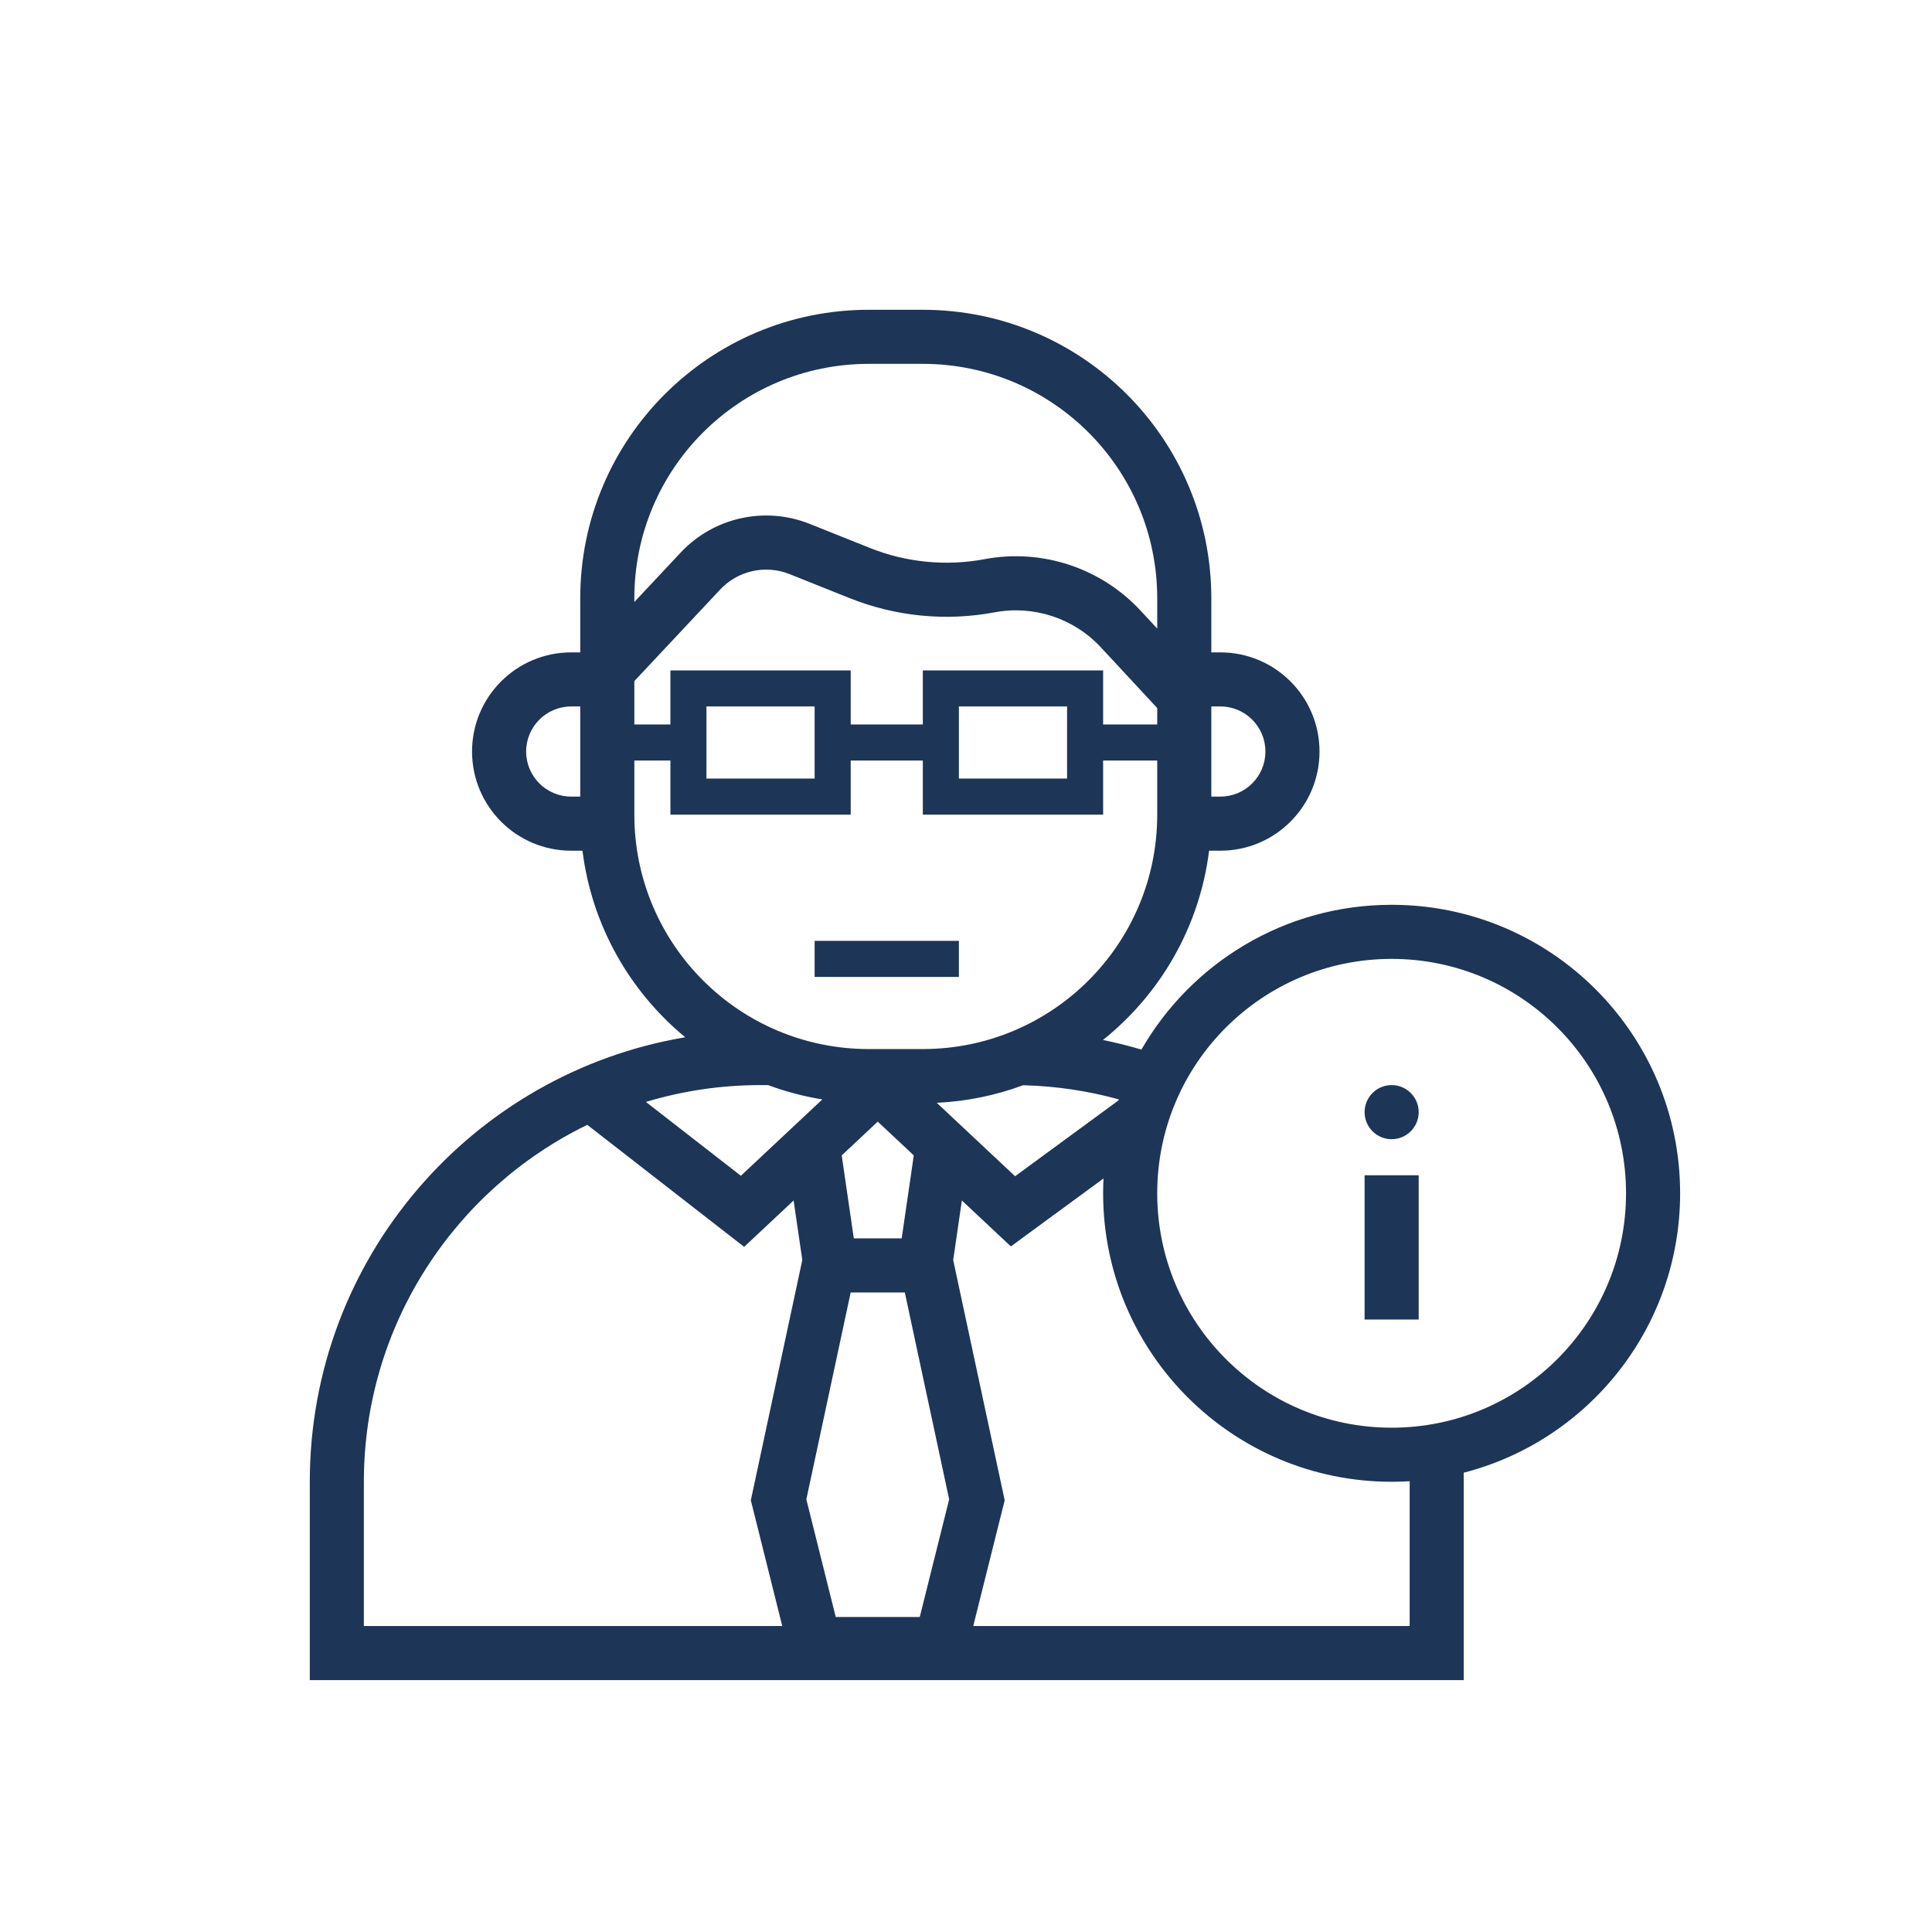
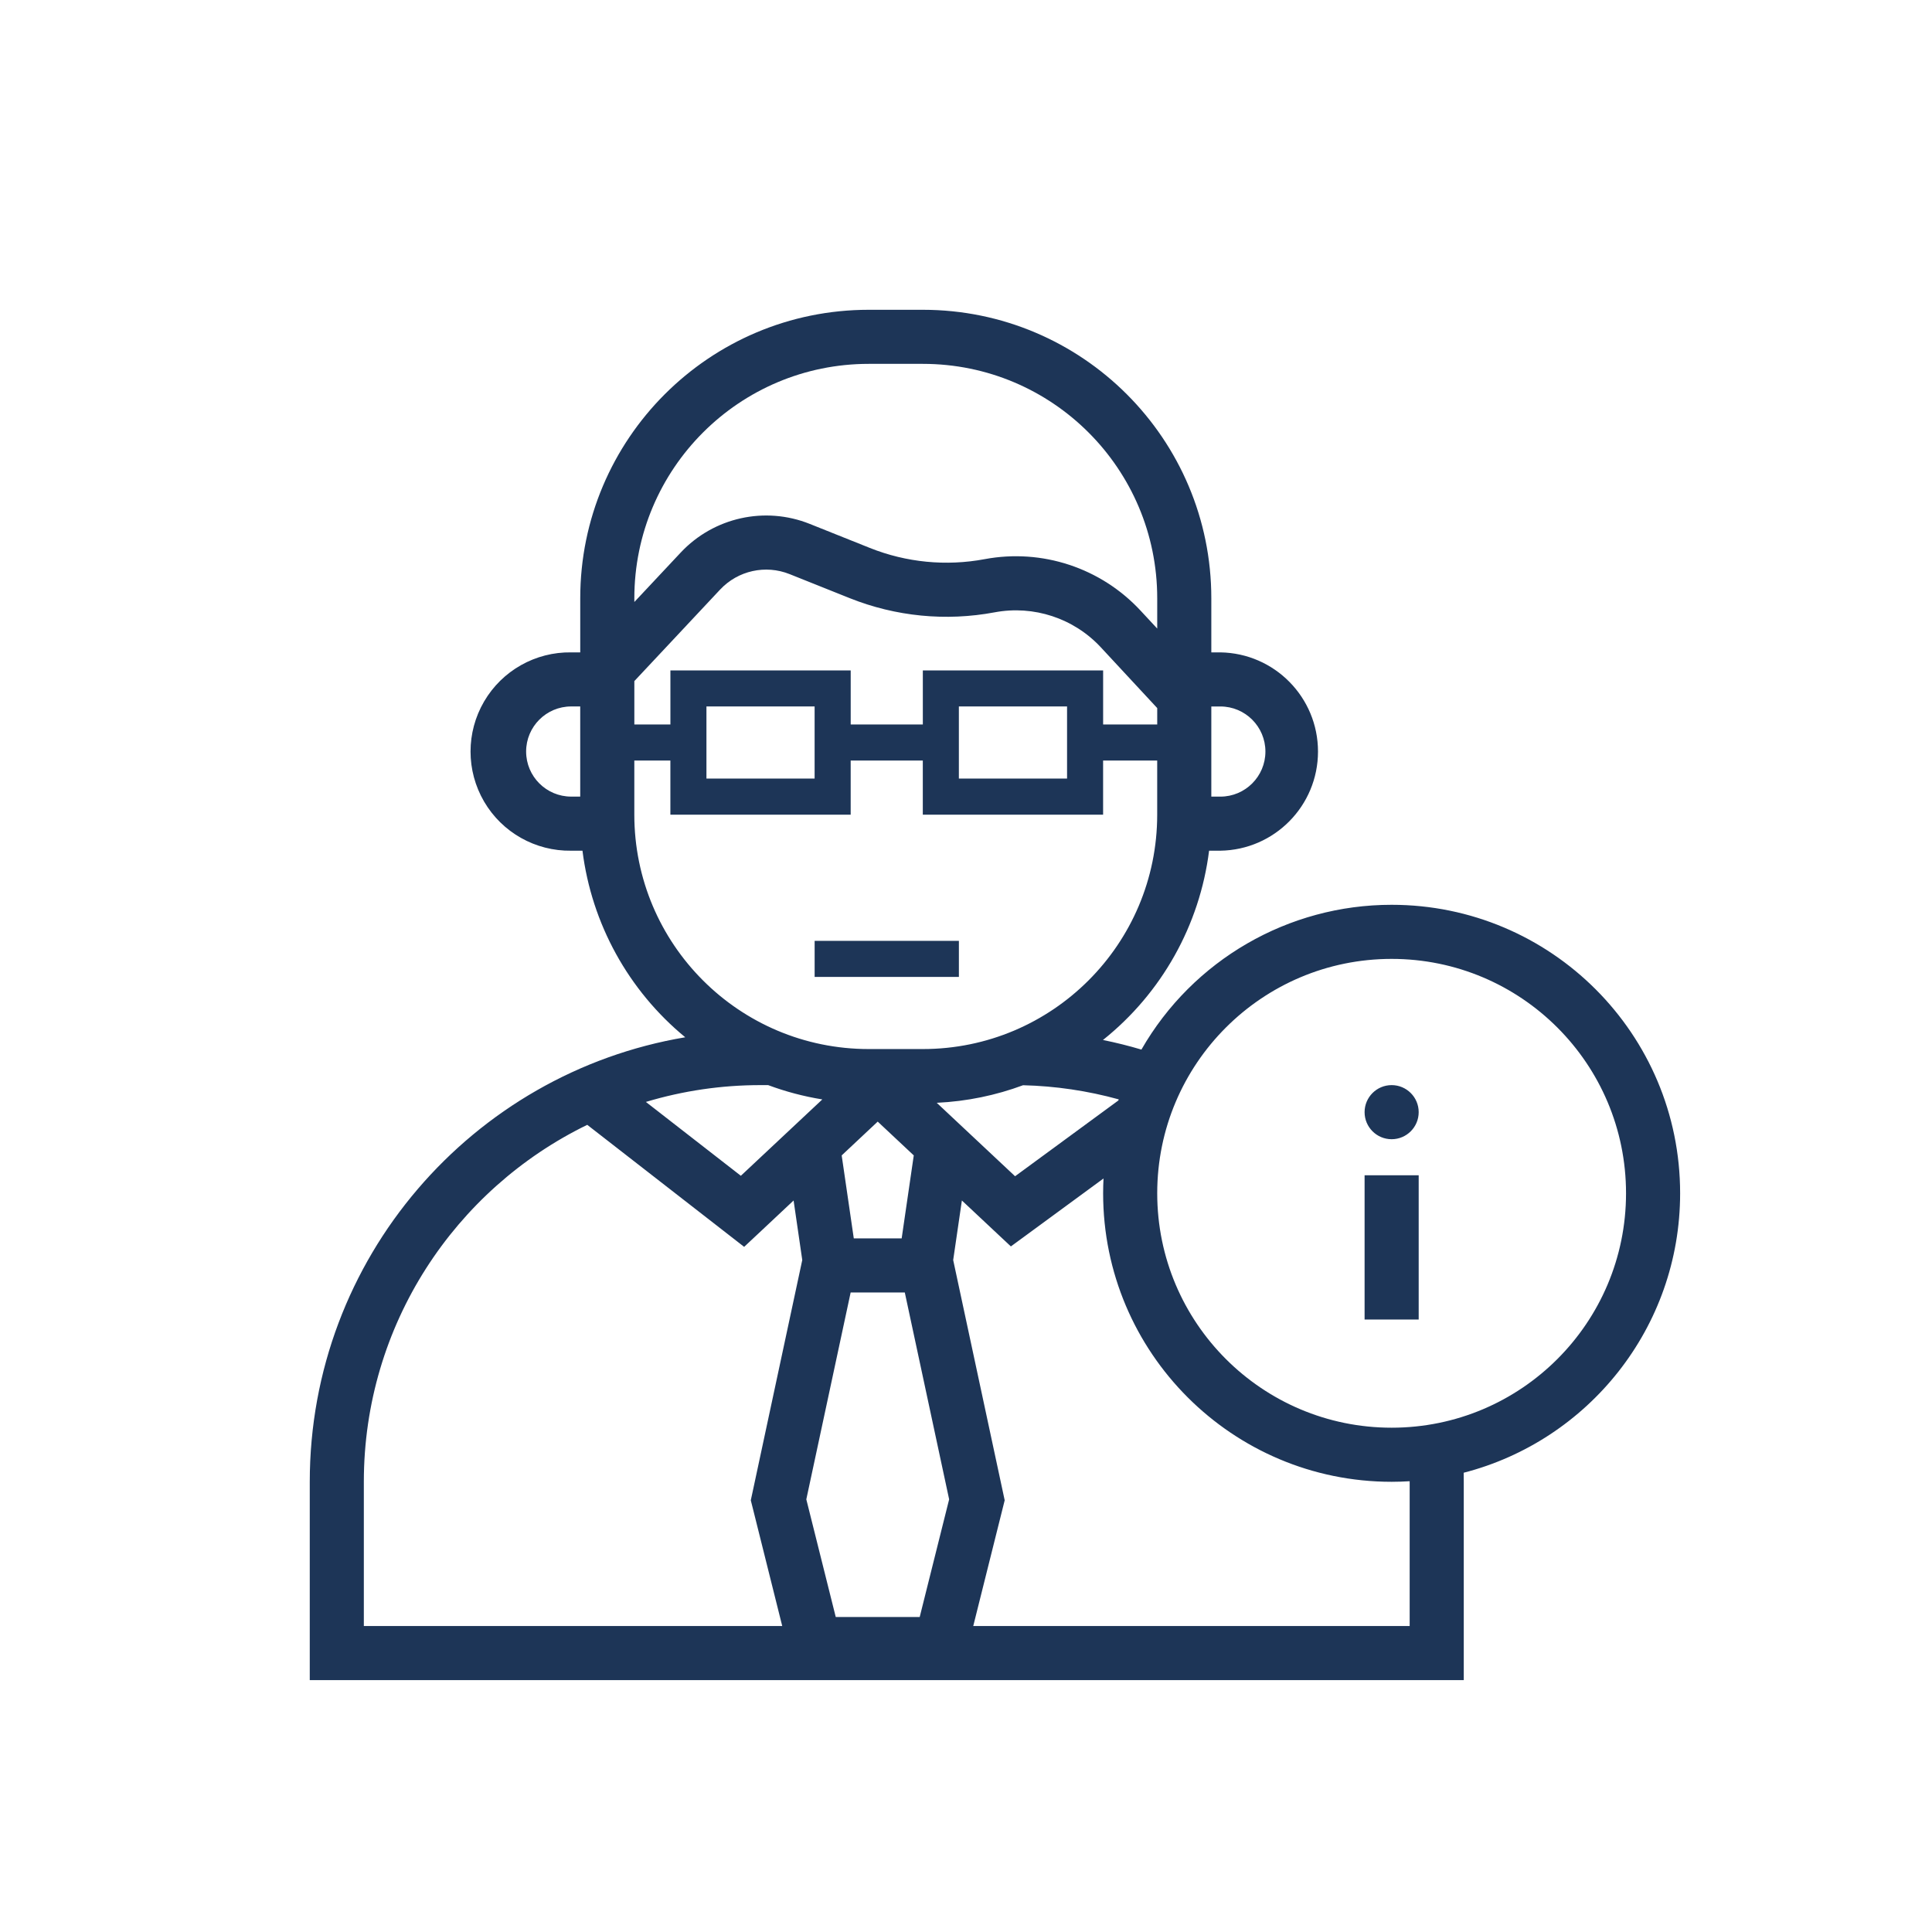
- <svg xmlns="http://www.w3.org/2000/svg" width="84" height="84" viewBox="0 0 84 84" fill="none">
-   <path fill-rule="evenodd" clip-rule="evenodd" d="M37.771 15.82H40.123C45.752 15.82 50.314 20.383 50.314 26.012V27.329L49.587 26.546C47.861 24.688 45.304 23.844 42.811 24.311C41.133 24.626 39.401 24.456 37.816 23.822L35.205 22.778C33.257 21.999 31.03 22.493 29.595 24.024L27.58 26.174V26.012C27.58 20.383 32.142 15.82 37.771 15.82ZM47.864 28.146L50.314 30.785V31.499H47.962V30.715V29.148H46.395H41.691H40.123V30.715V31.499H36.987V30.715V29.148H35.419H30.715H29.148V30.715V31.499H27.58V30.715V29.613L31.311 25.633C32.084 24.808 33.283 24.542 34.332 24.962L36.942 26.006C38.942 26.806 41.128 27.02 43.245 26.623C44.944 26.304 46.687 26.879 47.864 28.146ZM53.058 34.635H52.666V30.715H53.058C54.141 30.715 55.018 31.593 55.018 32.675C55.018 33.758 54.141 34.635 53.058 34.635ZM52.666 36.987H52.569C52.155 40.308 50.442 43.226 47.955 45.217C48.522 45.332 49.08 45.471 49.627 45.634C51.793 41.872 55.853 39.339 60.506 39.339C67.433 39.339 73.049 44.955 73.049 51.882C73.049 57.728 69.05 62.64 63.638 64.031C63.64 64.162 63.642 64.294 63.642 64.425V73.049H13.469V64.425C13.469 54.717 20.528 46.657 29.793 45.099C27.385 43.112 25.731 40.243 25.325 36.987H25.228H24.836C22.454 36.987 20.524 35.057 20.524 32.675C20.524 30.294 22.454 28.364 24.836 28.364H25.228V26.012C25.228 19.084 30.844 13.469 37.771 13.469H40.123C47.05 13.469 52.666 19.084 52.666 26.012V28.364H53.058C55.44 28.364 57.37 30.294 57.37 32.675C57.37 35.057 55.44 36.987 53.058 36.987H52.666ZM61.29 64.401C61.03 64.417 60.769 64.425 60.506 64.425C53.578 64.425 47.962 58.81 47.962 51.882C47.962 51.666 47.968 51.451 47.979 51.238L44.738 53.614L43.951 54.192L43.238 53.524L41.821 52.195L41.443 54.784L43.625 64.963L43.682 65.23L43.616 65.495L42.315 70.697H61.29V64.425L61.29 64.401ZM34.011 70.697L32.711 65.495L32.644 65.23L32.702 64.963L34.883 54.784L34.505 52.195L33.088 53.524L32.355 54.211L31.561 53.594L25.534 48.906C19.784 51.703 15.82 57.601 15.82 64.425V70.697H34.011ZM36.986 56.194L35.058 65.189L36.337 70.305H39.989L41.268 65.189L39.34 56.194H36.986ZM38.163 48.766L39.73 50.235L39.204 53.842H37.122L36.596 50.235L38.163 48.766ZM40.729 47.948L44.135 51.141L48.626 47.847L48.642 47.799C47.313 47.432 45.92 47.22 44.483 47.184C43.305 47.621 42.044 47.886 40.729 47.948ZM33.396 47.178C34.15 47.459 34.939 47.669 35.754 47.801L32.212 51.121L28.083 47.91C29.661 47.434 31.334 47.178 33.067 47.178H33.396ZM50.314 34.635V35.419C50.314 41.048 45.752 45.611 40.123 45.611H37.771C32.142 45.611 27.58 41.048 27.58 35.419V34.635V33.067H29.148V33.851V35.419H30.715H35.419H36.987V33.851V33.067H40.123V33.851V35.419H41.691H46.395H47.962V33.851V33.067H50.314V34.635ZM25.228 30.715H24.836C23.753 30.715 22.876 31.593 22.876 32.675C22.876 33.758 23.753 34.635 24.836 34.635H25.228V30.715ZM30.715 30.715H35.419V33.851H30.715V30.715ZM46.395 30.715H41.691V33.851H46.395V30.715ZM35.419 40.907H41.691V42.475H35.419V40.907ZM70.697 51.882C70.697 57.511 66.134 62.074 60.506 62.074C54.877 62.074 50.314 57.511 50.314 51.882C50.314 46.254 54.877 41.691 60.506 41.691C66.134 41.691 70.697 46.254 70.697 51.882ZM61.682 51.098V57.37H59.33V51.098H61.682ZM61.682 48.355C61.682 47.705 61.155 47.178 60.506 47.178C59.856 47.178 59.33 47.705 59.33 48.355C59.33 49.004 59.856 49.53 60.506 49.53C61.155 49.53 61.682 49.004 61.682 48.355Z" fill="#1D3557" />
+ <svg xmlns="http://www.w3.org/2000/svg" width="84" height="84" fill="none">
+   <path fill-rule="evenodd" clip-rule="evenodd" d="M37.771 15.82h2.352c5.629 0 10.191 4.563 10.191 10.192v1.317l-.727-.783a7.389 7.389 0 0 0-6.776-2.235 8.99 8.99 0 0 1-4.995-.489l-2.61-1.044a5.096 5.096 0 0 0-5.61 1.246l-2.016 2.15v-.162c0-5.629 4.563-10.192 10.191-10.192Zm10.093 12.326 2.45 2.64v.713h-2.352v-2.351h-7.839v2.351h-3.136v-2.351h-7.839v2.351H27.58V29.613l3.73-3.98a2.744 2.744 0 0 1 3.022-.671l2.61 1.044c2 .8 4.186 1.014 6.303.617a5.036 5.036 0 0 1 4.619 1.523Zm5.194 6.49h-.392v-3.92h.392a1.96 1.96 0 0 1 0 3.92Zm-.392 2.351h-.097a12.528 12.528 0 0 1-4.614 8.23 19.47 19.47 0 0 1 1.672.417 12.538 12.538 0 0 1 10.879-6.295c6.927 0 12.543 5.616 12.543 12.543 0 5.846-4 10.758-9.411 12.15.002.13.004.262.004.393v8.624H13.468v-8.624c0-9.708 7.06-17.768 16.325-19.326a12.525 12.525 0 0 1-4.468-8.112h-.489a4.312 4.312 0 1 1 0-8.623h.392v-2.352c0-6.928 5.616-12.543 12.543-12.543h2.352c6.927 0 12.543 5.615 12.543 12.543v2.352h.392a4.312 4.312 0 0 1 0 8.623h-.392Zm8.624 27.414c-.26.016-.521.025-.784.025-6.928 0-12.544-5.616-12.544-12.544 0-.216.006-.43.017-.644l-3.24 2.377-.788.577-.713-.668-1.417-1.329-.378 2.59 2.182 10.178.057.267-.066.265-1.301 5.202H61.29v-6.296ZM34.01 70.697l-1.3-5.202-.067-.265.058-.267 2.18-10.179-.377-2.589-1.417 1.33-.733.686-.793-.617-6.028-4.688c-5.75 2.797-9.714 8.695-9.714 15.52v6.271h18.191Zm2.975-14.503-1.928 8.995 1.28 5.116h3.65l1.28-5.116-1.928-8.995h-2.354Zm1.177-7.428 1.567 1.469-.526 3.607h-2.082l-.526-3.607 1.567-1.47Zm2.566-.818 3.406 3.193 4.49-3.294.017-.048a17.235 17.235 0 0 0-4.16-.615c-1.177.437-2.438.702-3.753.764Zm-7.333-.77c.754.281 1.543.491 2.358.623l-3.542 3.32-4.129-3.211a17.245 17.245 0 0 1 4.984-.731h.33Zm16.918-12.543v.784c0 5.629-4.563 10.192-10.191 10.192H37.77c-5.629 0-10.191-4.563-10.191-10.192V33.067h1.568V35.42h7.839V33.067h3.136V35.42h7.839V33.067h2.352v1.568Zm-25.086-3.92h-.392a1.96 1.96 0 1 0 0 3.92h.392v-3.92Zm5.487 0h4.704v3.136h-4.703v-3.136Zm15.68 0H41.69v3.136h4.704v-3.136ZM35.419 40.907h6.272v1.568h-6.272v-1.568Zm35.278 10.975c0 5.629-4.563 10.192-10.191 10.192-5.629 0-10.192-4.563-10.192-10.192 0-5.628 4.563-10.191 10.192-10.191 5.628 0 10.191 4.563 10.191 10.191Zm-9.015-.784v6.272H59.33v-6.272h2.352Zm0-2.743a1.176 1.176 0 1 0-2.352 0 1.176 1.176 0 0 0 2.352 0Z" fill="#1D3557" />
</svg>
